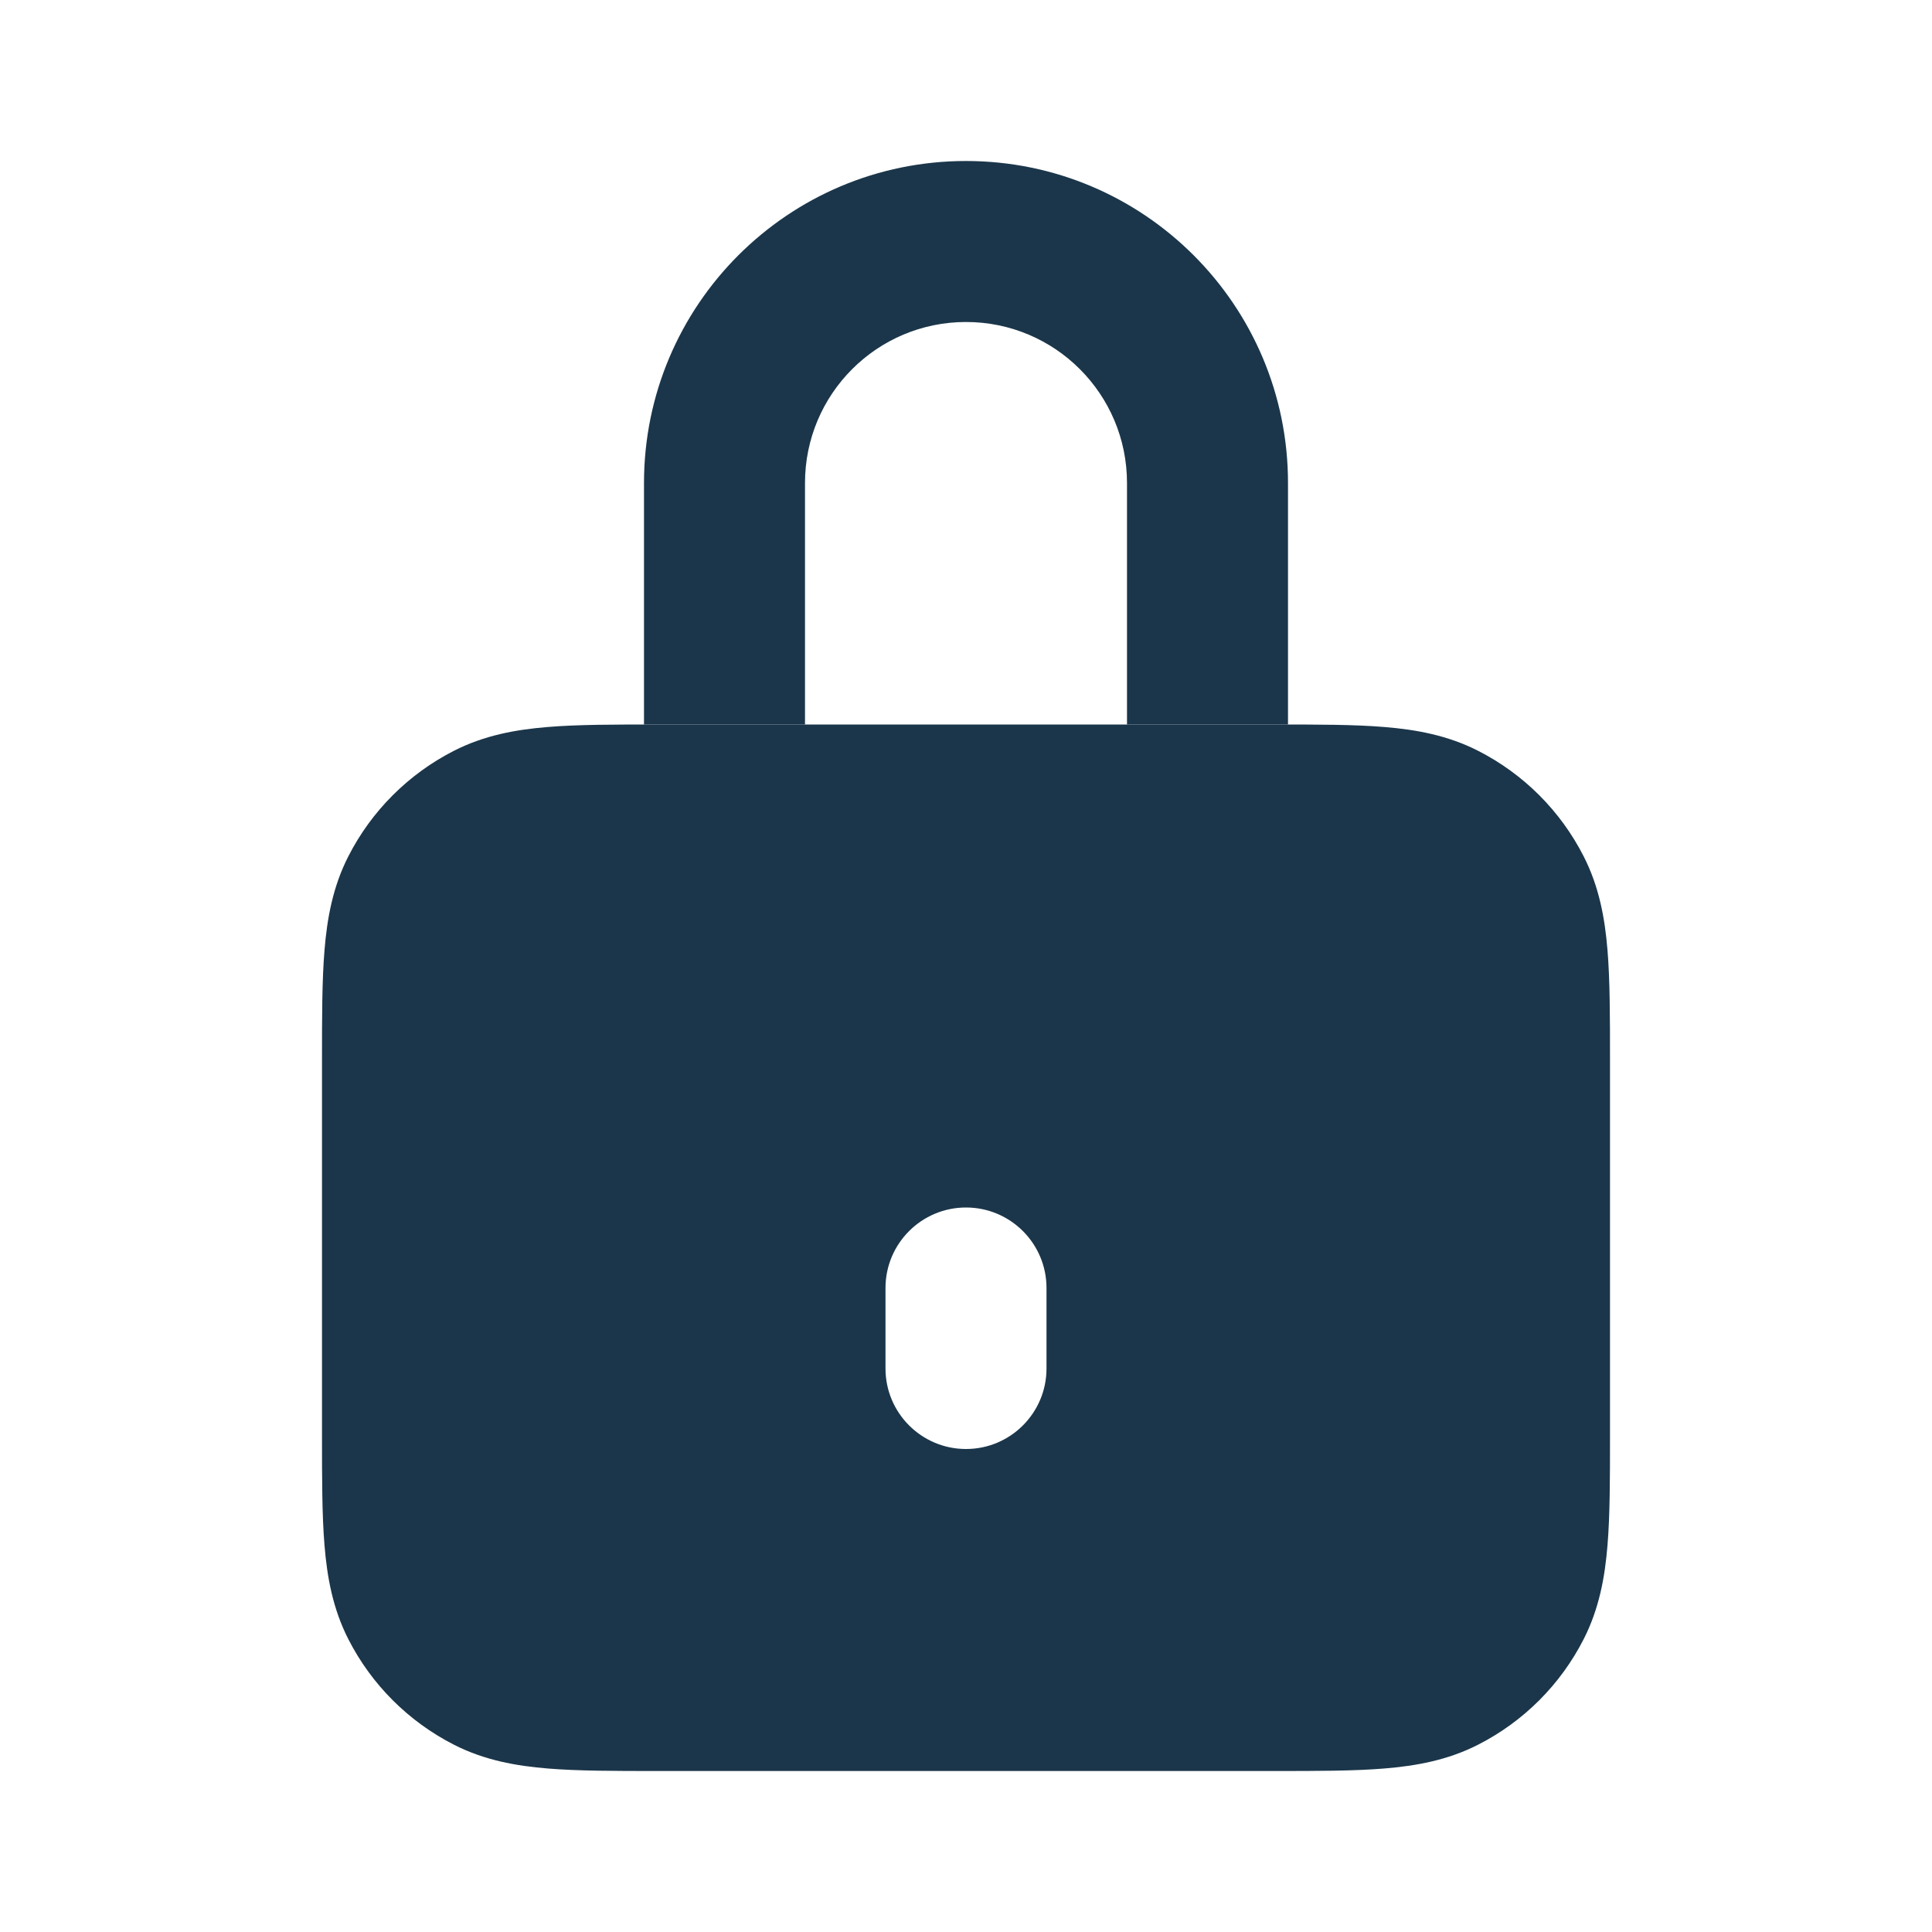
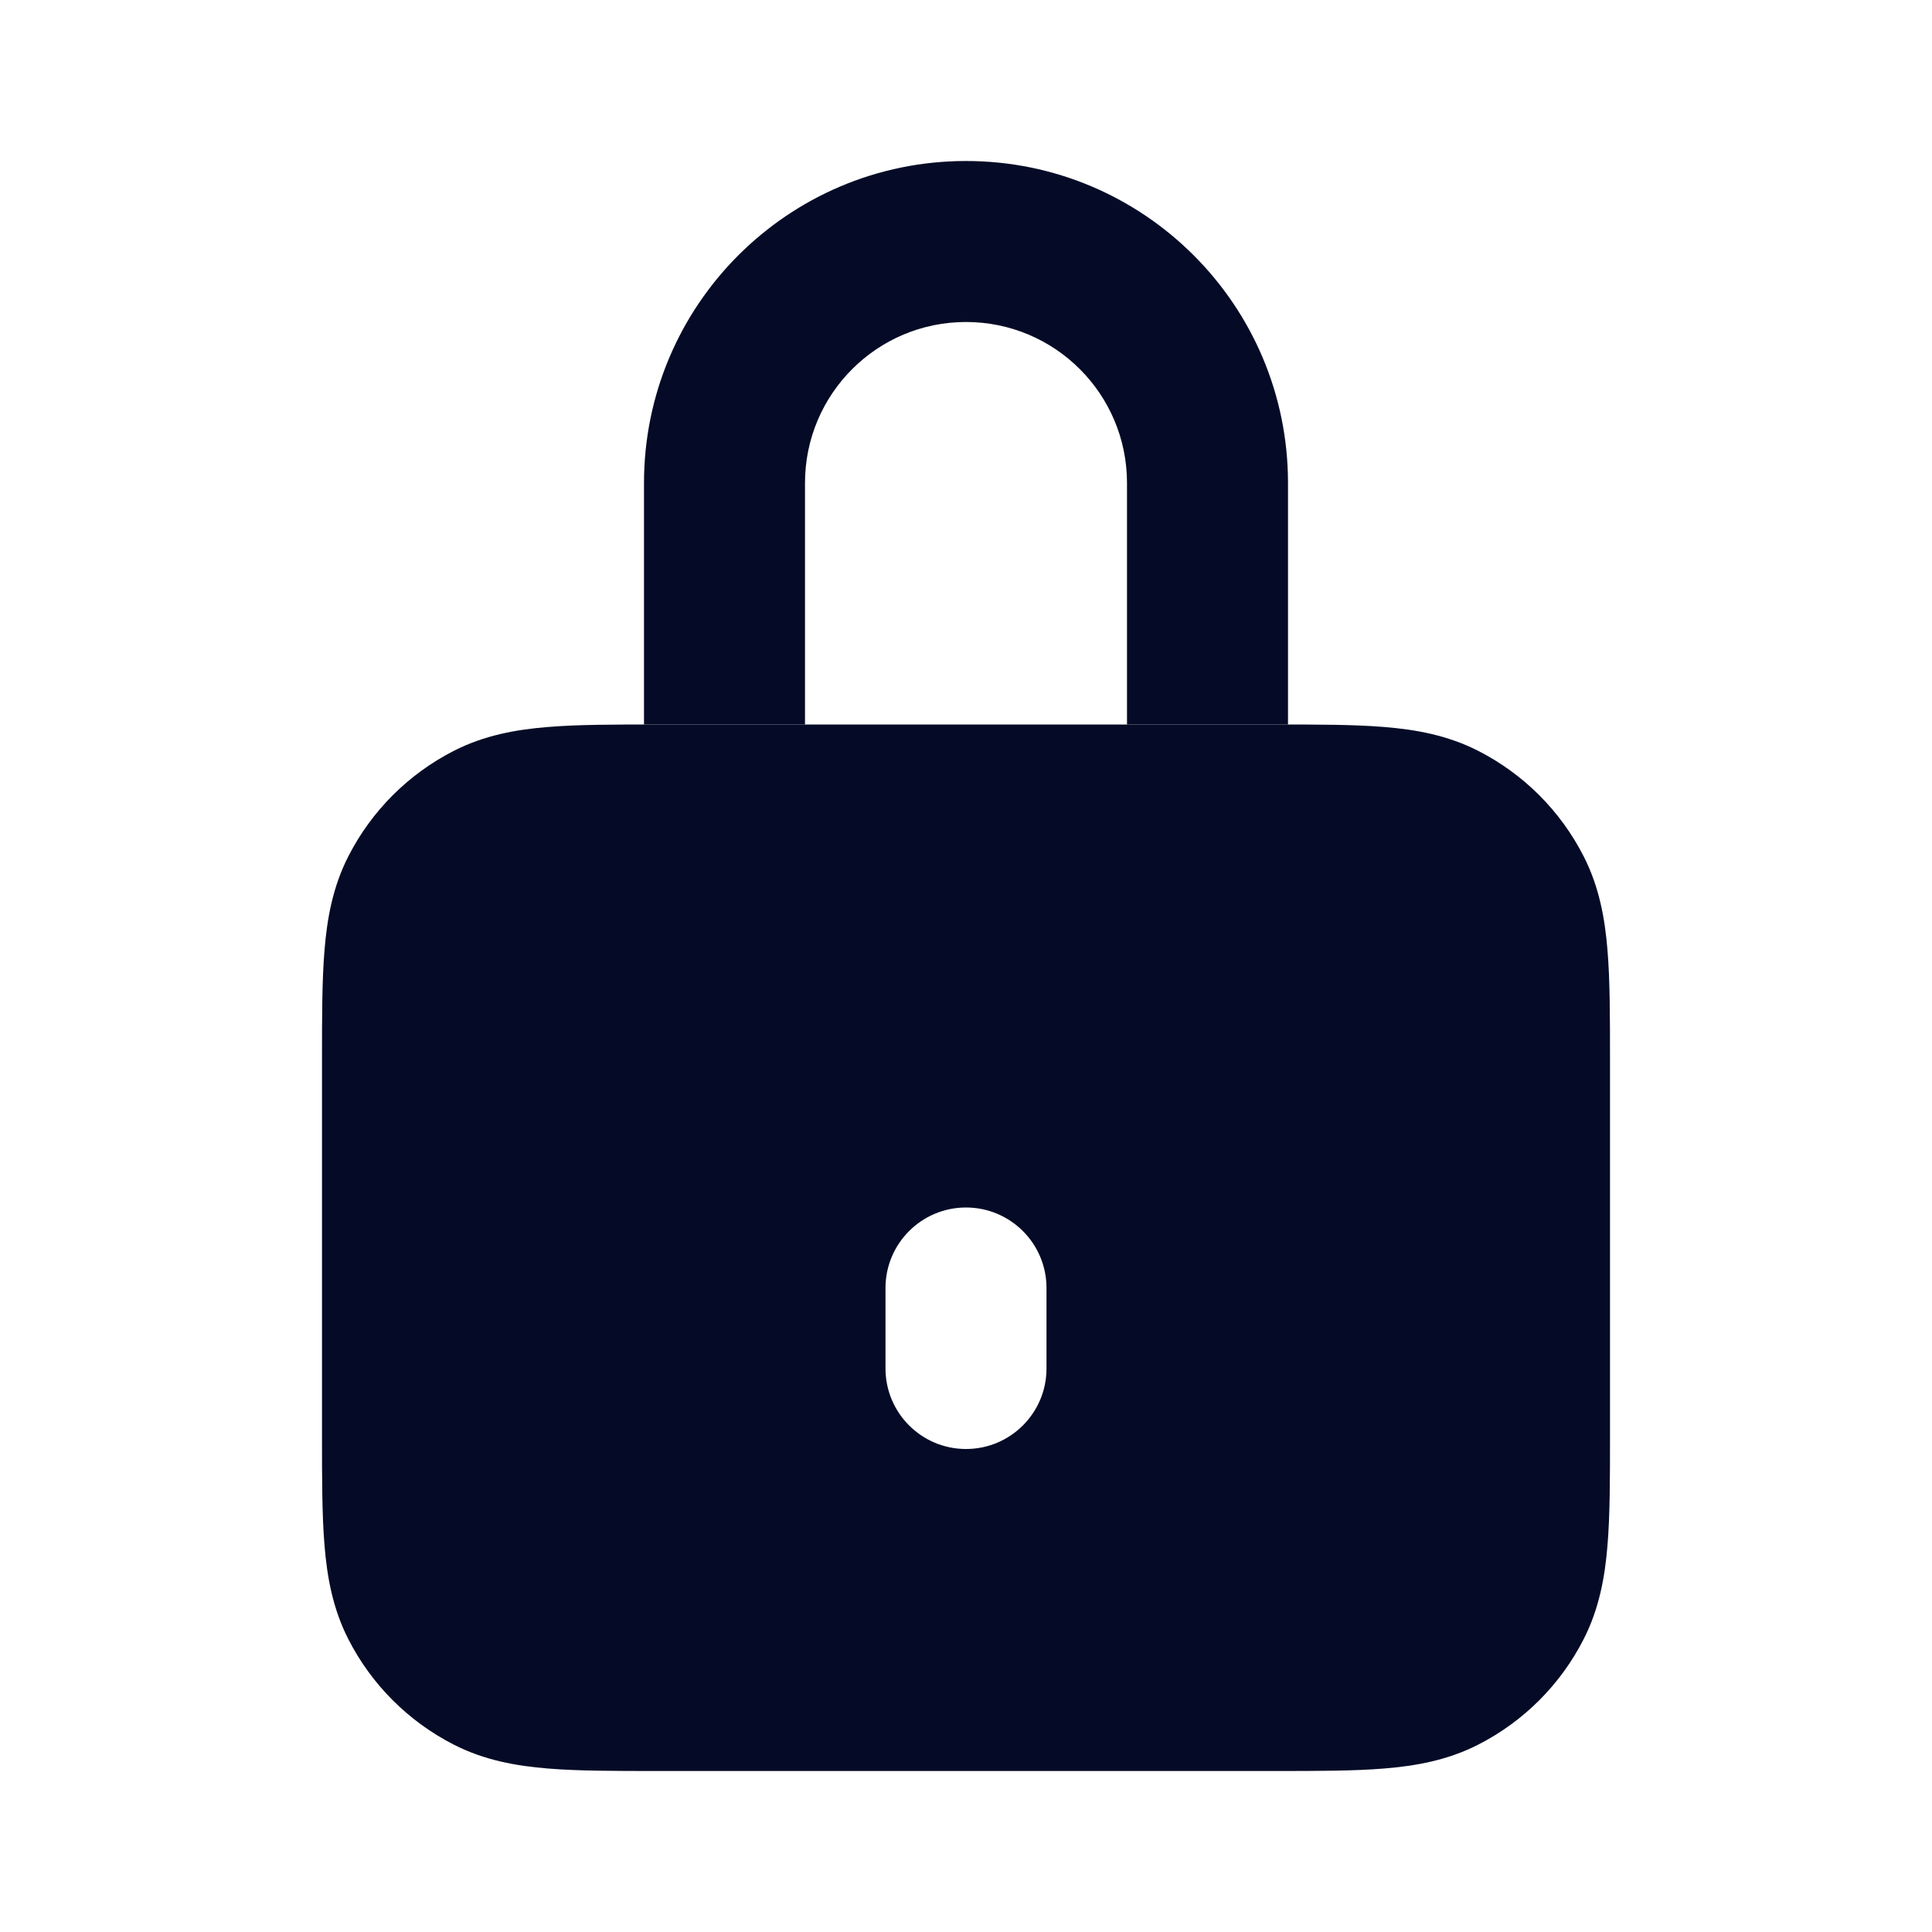
<svg xmlns="http://www.w3.org/2000/svg" width="24" height="24" viewBox="0 0 24 24" fill="none">
-   <path fill-rule="evenodd" clip-rule="evenodd" d="M8.161 9H15.838C16.366 9 16.82 9 17.195 9.031C17.59 9.063 17.984 9.134 18.362 9.327C18.927 9.615 19.385 10.073 19.673 10.638C19.866 11.016 19.937 11.41 19.969 11.805C20 12.18 20 12.634 20 13.162V17.839C20 18.366 20 18.82 19.969 19.195C19.937 19.59 19.866 19.984 19.673 20.362C19.385 20.927 18.927 21.385 18.362 21.673C17.984 21.866 17.59 21.937 17.195 21.969C16.82 22 16.366 22 15.838 22H8.161C7.634 22 7.18 22 6.805 21.969C6.41 21.937 6.016 21.866 5.638 21.673C5.074 21.385 4.615 20.927 4.327 20.362C4.134 19.984 4.063 19.59 4.031 19.195C4 18.82 4 18.366 4 17.839V13.161C4 12.634 4 12.18 4.031 11.805C4.063 11.41 4.134 11.016 4.327 10.638C4.615 10.073 5.074 9.615 5.638 9.327C6.016 9.134 6.41 9.063 6.805 9.031C7.18 9 7.634 9 8.161 9ZM12 15C11.448 15 11 15.448 11 16V17C11 17.552 11.448 18 12 18C12.552 18 13 17.552 13 17V16C13 15.448 12.552 15 12 15Z" fill="#1B364A" />
-   <path fill-rule="evenodd" clip-rule="evenodd" d="M8 6C8 3.791 9.791 2 12 2C14.209 2 16 3.791 16 6V9H14V6C14 4.895 13.105 4 12 4C10.895 4 10 4.895 10 6V9H8V6Z" fill="#1B364A" />
+   <path fill-rule="evenodd" clip-rule="evenodd" d="M8.161 9H15.838C16.366 9 16.82 9 17.195 9.031C17.59 9.063 17.984 9.134 18.362 9.327C18.927 9.615 19.385 10.073 19.673 10.638C19.866 11.016 19.937 11.41 19.969 11.805C20 12.18 20 12.634 20 13.162V17.839C20 18.366 20 18.82 19.969 19.195C19.937 19.59 19.866 19.984 19.673 20.362C19.385 20.927 18.927 21.385 18.362 21.673C17.984 21.866 17.59 21.937 17.195 21.969C16.82 22 16.366 22 15.838 22H8.161C7.634 22 7.18 22 6.805 21.969C6.41 21.937 6.016 21.866 5.638 21.673C5.074 21.385 4.615 20.927 4.327 20.362C4.134 19.984 4.063 19.59 4.031 19.195C4 18.82 4 18.366 4 17.839V13.161C4 12.634 4 12.18 4.031 11.805C4.063 11.41 4.134 11.016 4.327 10.638C4.615 10.073 5.074 9.615 5.638 9.327C6.016 9.134 6.41 9.063 6.805 9.031C7.18 9 7.634 9 8.161 9ZM12 15C11.448 15 11 15.448 11 16V17C11 17.552 11.448 18 12 18C12.552 18 13 17.552 13 17V16C13 15.448 12.552 15 12 15Z" fill="#050b26" />
+   <path fill-rule="evenodd" clip-rule="evenodd" d="M8 6C8 3.791 9.791 2 12 2C14.209 2 16 3.791 16 6V9H14V6C14 4.895 13.105 4 12 4C10.895 4 10 4.895 10 6V9H8V6Z" fill="#050b26" />
</svg>
